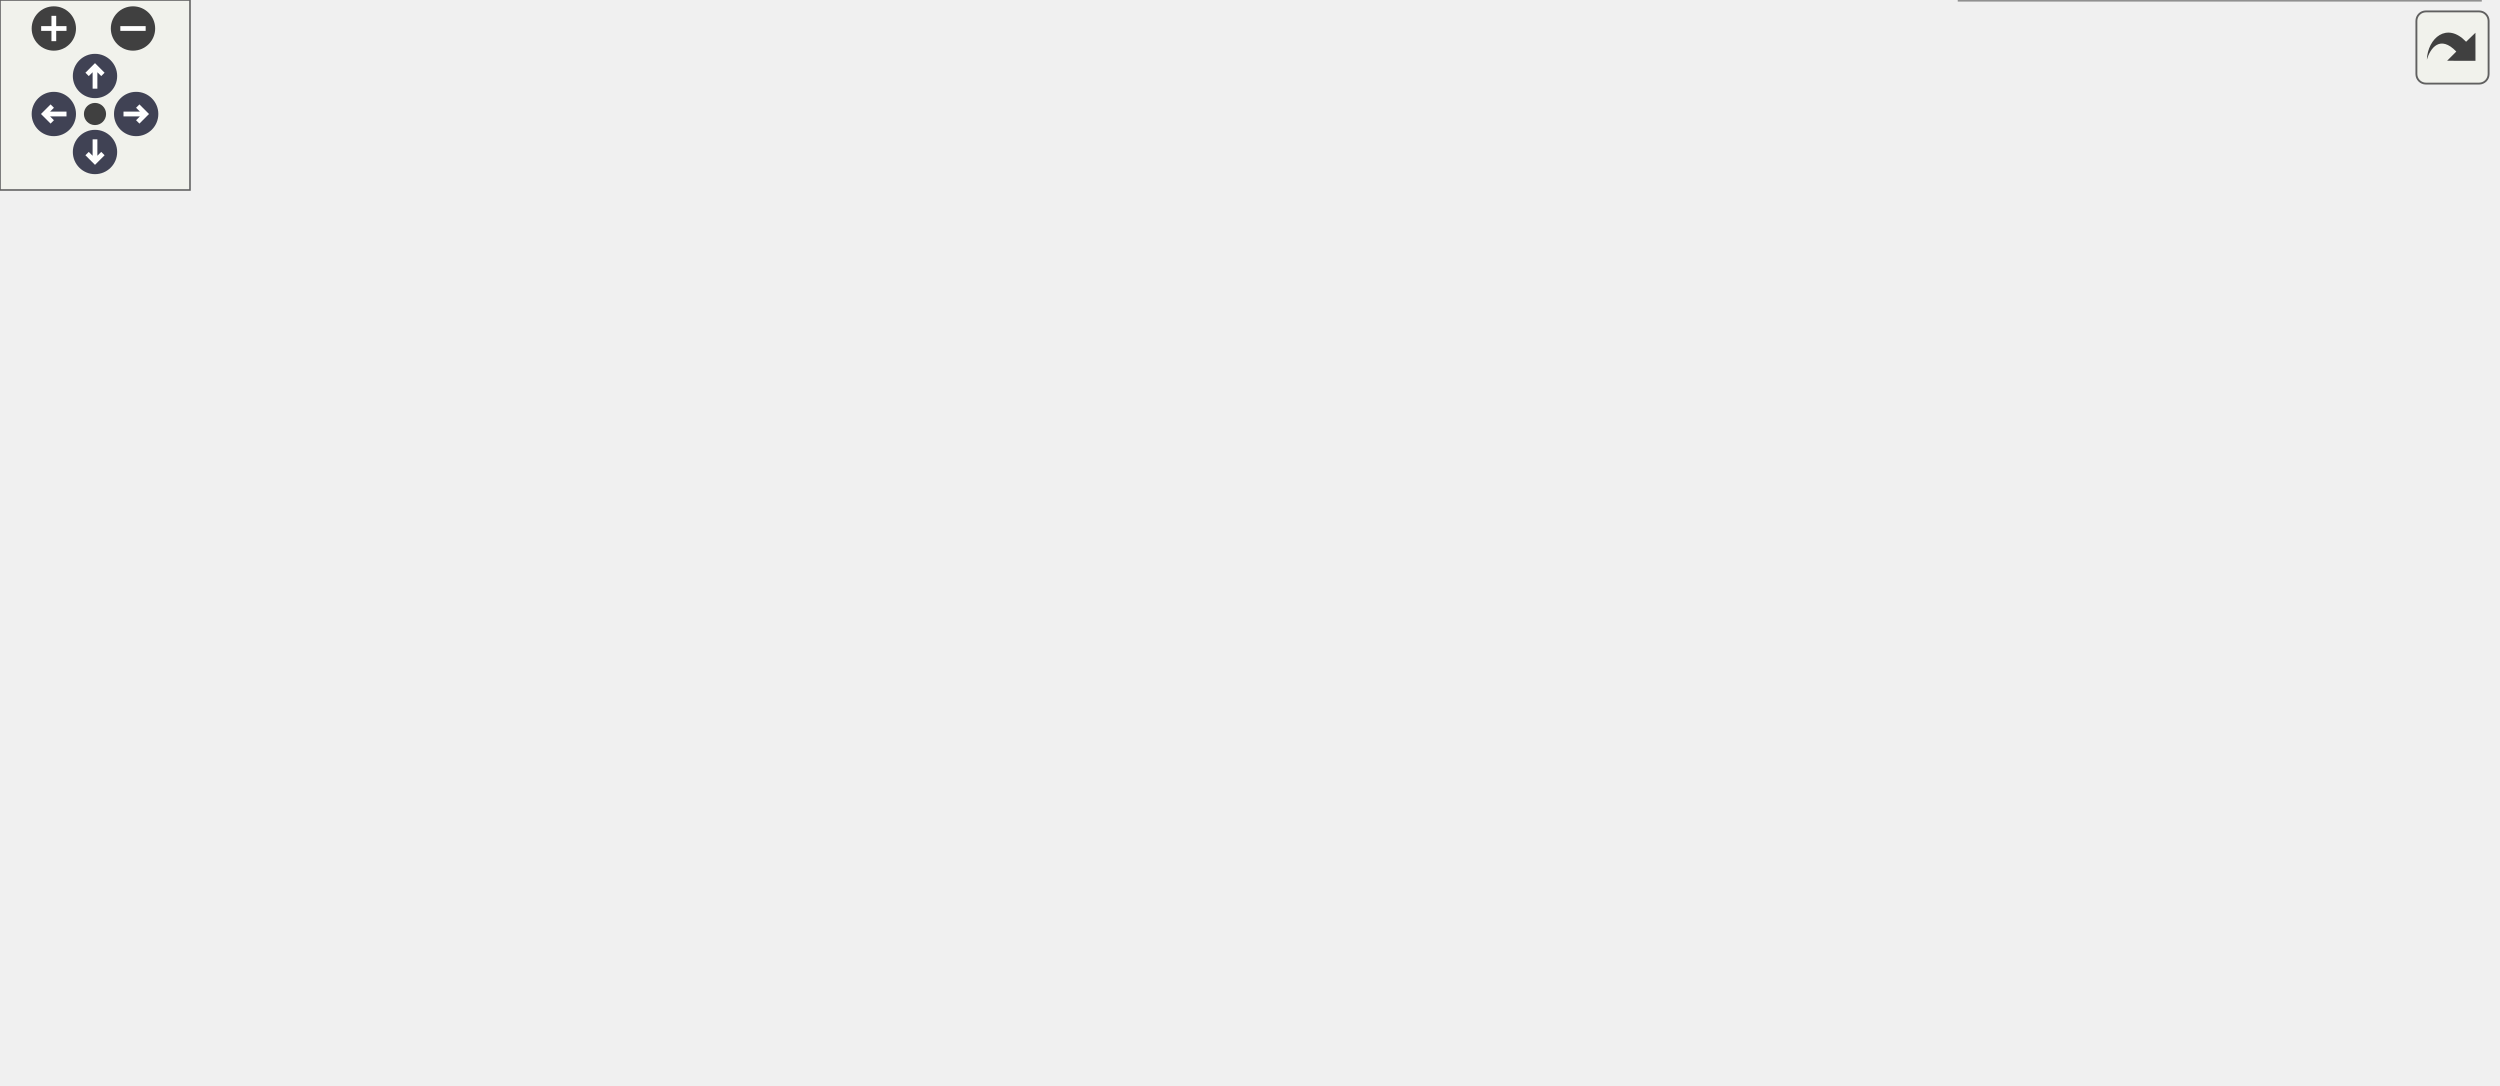
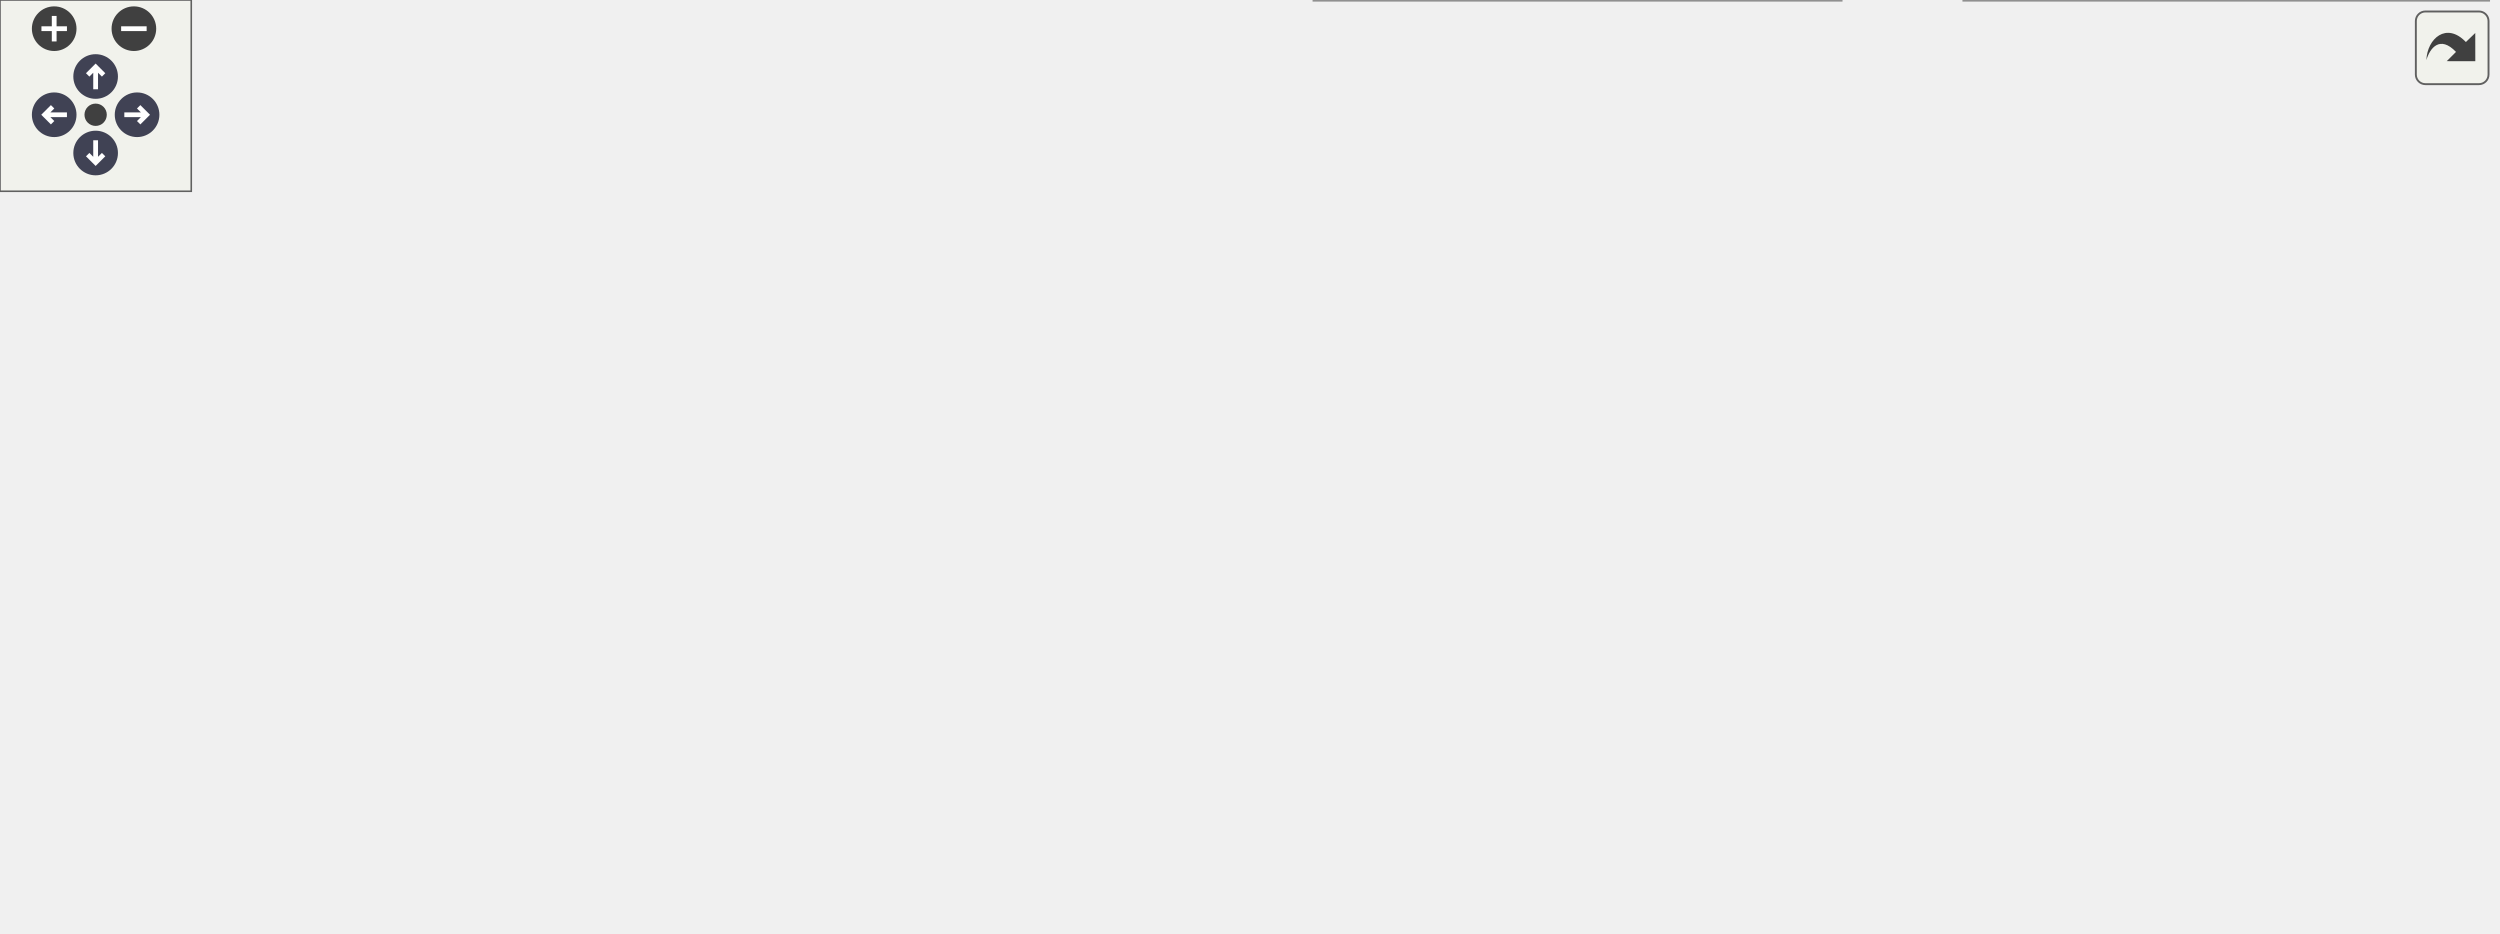
<svg xmlns="http://www.w3.org/2000/svg" xmlns:xlink="http://www.w3.org/1999/xlink" id="main" version="1.1" xml:space="preserve">
  <style type="text/css">
.node, .edge {opacity: 0.7;}
.node.selected, .edge.selected {opacity: 1;}
.edge:hover path { stroke: red; }
.edge:hover polygon { stroke: red; fill: red; }
</style>
  <defs>
    <circle id="rim" cx="0" cy="0" r="7" />
    <circle id="rim2" cx="0" cy="0" r="3.5" />
    <g id="zoomPlus">
      <use xlink:href="#rim" fill="#404040">
        <set attributeName="fill" to="#808080" begin="zoomplus.mouseover" end="zoomplus.mouseout" />
      </use>
      <path d="M-4,0h8M0,-4v8" fill="none" stroke="white" stroke-width="1.5" pointer-events="none" />
    </g>
    <g id="zoomMin">
      <use xlink:href="#rim" fill="#404040">
        <set attributeName="fill" to="#808080" begin="zoomminus.mouseover" end="zoomminus.mouseout" />
      </use>
      <path d="M-4,0h8" fill="none" stroke="white" stroke-width="1.5" pointer-events="none" />
    </g>
    <g id="arrowUp" transform="translate(30 24)">
      <use xlink:href="#rim" />
      <path pointer-events="none" fill="none" stroke="white" stroke-width="1.5" d="M0,-3.0v7 M-2.5,-0.5L0,-3.0L2.5,-0.5" />
    </g>
    <g id="arrowRight" transform="rotate(90) translate(36 -43)">
      <use xlink:href="#rim" />
      <path pointer-events="none" fill="none" stroke="white" stroke-width="1.5" d="M0,-3.0v7 M-2.5,-0.5L0,-3.0L2.5,-0.5" />
    </g>
    <g id="arrowDown" transform="rotate(180) translate(-30 -48)">
      <use xlink:href="#rim" />
      <path pointer-events="none" fill="none" stroke="white" stroke-width="1.5" d="M0,-3.0v7 M-2.5,-0.5L0,-3.0L2.5,-0.5" />
    </g>
    <g id="arrowLeft" transform="rotate(270) translate(-36 17)">
      <use xlink:href="#rim" />
      <path pointer-events="none" fill="none" stroke="white" stroke-width="1.5" d="M0,-3.0v7 M-2.5,-0.5L0,-3.0L2.5,-0.5" />
    </g>
    <g id="resetDef">
      <use xlink:href="#rim2" fill="#404040">
        <set attributeName="fill" to="#808080" begin="reset.mouseover" end="reset.mouseout" />
      </use>
    </g>
  </defs>
  <svg id="graph" class="graph">
    <g id="viewport">
      <g id="Node000001" class="node">
        <g id="a_Node000001">
          <a xlink:title="Adds mode selection controls (MECARD/MEET/FREE) to the north panel.">
-             <polygon fill="#999999" stroke="#666666" points="151.75,-141 0,-141 0,-109 151.75,-109 151.75,-141" />
-             <text text-anchor="start" x="8" y="-127.5" font-family="Helvetica,sans-Serif" font-size="10.00">fr.softsf.canscan.CanScan.add</text>
-             <text text-anchor="middle" x="75.88" y="-115.5" font-family="Helvetica,sans-Serif" font-size="10.00">NorthPanelModeSelection</text>
+             <polygon fill="#999999" stroke="#666666" points="151.75,-104 0,-104 0,-72 151.75,-72 151.75,-104" />
+             <text text-anchor="start" x="8" y="-90.5" font-family="Helvetica,sans-Serif" font-size="10.00">fr.softsf.canscan.CanScan.add</text>
+             <text text-anchor="middle" x="75.88" y="-78.5" font-family="Helvetica,sans-Serif" font-size="10.00">NorthPanelModeSelection</text>
          </a>
        </g>
      </g>
      <g id="Node000002" class="node">
        <g id="a_Node000002">
          <a xlink:href="classfr_1_1softsf_1_1canscan_1_1_can_scan.html#a381579d3adc53b1122b38e7fda5c0235" target="_top" xlink:title="Configures the update button for version checking.">
-             <polygon fill="white" stroke="#666666" points="369.88,-163 194.12,-163 194.12,-131 369.88,-131 369.88,-163" />
-             <text text-anchor="start" x="202.12" y="-149.5" font-family="Helvetica,sans-Serif" font-size="10.00">fr.softsf.canscan.CanScan.configure</text>
-             <text text-anchor="middle" x="282" y="-137.5" font-family="Helvetica,sans-Serif" font-size="10.00">UpdateButton</text>
+             <polygon fill="white" stroke="#666666" points="369.88,-126 194.12,-126 194.12,-94 369.88,-94 369.88,-126" />
+             <text text-anchor="start" x="202.12" y="-112.5" font-family="Helvetica,sans-Serif" font-size="10.00">fr.softsf.canscan.CanScan.configure</text>
+             <text text-anchor="middle" x="282" y="-100.5" font-family="Helvetica,sans-Serif" font-size="10.00">UpdateButton</text>
          </a>
        </g>
      </g>
      <g id="edge1_Node000001_Node000002" class="edge">
        <g id="a_edge1_Node000001_Node000002">
          <a xlink:title=" ">
-             <path fill="none" stroke="#63b8ff" d="M152.01,-133.1C162.03,-134.18 172.42,-135.3 182.76,-136.41" />
-             <polygon fill="#63b8ff" stroke="#63b8ff" points="182.12,-139.86 192.43,-137.45 182.87,-132.9 182.12,-139.86" />
+             <path fill="none" stroke="#63b8ff" d="M152.01,-96.1C162.03,-97.18 172.42,-98.3 182.76,-99.41" />
+             <polygon fill="#63b8ff" stroke="#63b8ff" points="182.12,-102.86 192.43,-100.45 182.87,-95.9 182.12,-102.86" />
          </a>
        </g>
      </g>
      <g id="Node000003" class="node">
        <g id="a_Node000003">
          <a xlink:href="classfr_1_1softsf_1_1canscan_1_1_can_scan.html#a428c742b098fa27d4c8984c1030c238d" target="_top" xlink:title="Switches between MECARD, MEET, and FREE modes, updating the panel and QR preview.">
-             <polygon fill="white" stroke="#666666" points="376.25,-113 187.75,-113 187.75,-93 376.25,-93 376.25,-113" />
-             <text text-anchor="middle" x="282" y="-99.5" font-family="Helvetica,sans-Serif" font-size="10.00">fr.softsf.canscan.CanScan.switchMode</text>
+             <polygon fill="white" stroke="#666666" points="376.25,-76 187.75,-76 187.75,-56 376.25,-56 376.25,-76" />
+             <text text-anchor="middle" x="282" y="-62.5" font-family="Helvetica,sans-Serif" font-size="10.00">fr.softsf.canscan.CanScan.switchMode</text>
          </a>
        </g>
      </g>
      <g id="edge2_Node000001_Node000003" class="edge">
        <g id="a_edge2_Node000001_Node000003">
          <a xlink:title=" ">
-             <path fill="none" stroke="#63b8ff" d="M152.01,-116.9C159.82,-116.06 167.85,-115.2 175.9,-114.33" />
-             <polygon fill="#63b8ff" stroke="#63b8ff" points="176.21,-117.81 185.78,-113.26 175.46,-110.85 176.21,-117.81" />
+             <path fill="none" stroke="#63b8ff" d="M152.01,-79.9C159.82,-79.06 167.85,-78.2 175.9,-77.33" />
+             <polygon fill="#63b8ff" stroke="#63b8ff" points="176.21,-80.81 185.78,-76.26 175.46,-73.85 176.21,-80.81" />
          </a>
        </g>
      </g>
      <g id="Node000004" class="node">
        <g id="a_Node000004">
          <a xlink:href="classfr_1_1softsf_1_1canscan_1_1_can_scan.html#a180290bc488e2346592ded98ccc4b1f3" target="_top" xlink:title="Collects current input and visual settings into a WholeFields for QR code generation.">
-             <polygon fill="white" stroke="#666666" points="569.62,-175 420.12,-175 420.12,-143 569.62,-143 569.62,-175" />
-             <text text-anchor="start" x="428.12" y="-161.5" font-family="Helvetica,sans-Serif" font-size="10.00">fr.softsf.canscan.CanScan.get</text>
-             <text text-anchor="middle" x="494.88" y="-149.5" font-family="Helvetica,sans-Serif" font-size="10.00">QrInput</text>
+             <polygon fill="white" stroke="#666666" points="569.62,-132 420.12,-132 420.12,-100 569.62,-100 569.62,-132" />
+             <text text-anchor="start" x="428.12" y="-118.5" font-family="Helvetica,sans-Serif" font-size="10.00">fr.softsf.canscan.CanScan.get</text>
+             <text text-anchor="middle" x="494.88" y="-106.5" font-family="Helvetica,sans-Serif" font-size="10.00">QrInput</text>
          </a>
        </g>
      </g>
      <g id="edge3_Node000003_Node000004" class="edge">
        <g id="a_edge3_Node000003_Node000004">
          <a xlink:title=" ">
-             <path fill="none" stroke="#63b8ff" d="M338.94,-113.41C351.28,-115.99 364.25,-118.9 376.25,-122 395.39,-126.95 416.03,-133.14 434.6,-139.04" />
-             <polygon fill="#63b8ff" stroke="#63b8ff" points="433.53,-142.37 444.12,-142.1 435.67,-135.7 433.53,-142.37" />
+             <path fill="none" stroke="#63b8ff" d="M336.86,-76.43C349.79,-79.09 363.54,-82.03 376.25,-85 391.47,-88.55 407.73,-92.65 423.15,-96.67" />
+             <polygon fill="#63b8ff" stroke="#63b8ff" points="422.17,-100.03 432.74,-99.19 423.95,-93.26 422.17,-100.03" />
+           </a>
+         </g>
+       </g>
+       <g id="Node000009" class="node">
+         <g id="a_Node000009">
+           <a xlink:href="enumfr_1_1softsf_1_1canscan_1_1model_1_1_mode.html#a16a898a11ca939056bd7b275f11ea54c" target="_top" xlink:title="Returns the mode label.">
+             <polygon fill="white" stroke="#666666" points="555.75,-82 434,-82 434,-50 555.75,-50 555.75,-82" />
+             <text text-anchor="start" x="442" y="-68.5" font-family="Helvetica,sans-Serif" font-size="10.00">fr.softsf.canscan.model.</text>
+             <text text-anchor="middle" x="494.88" y="-56.5" font-family="Helvetica,sans-Serif" font-size="10.00">Mode.text</text>
+           </a>
+         </g>
+       </g>
+       <g id="edge8_Node000003_Node000009" class="edge">
+         <g id="a_edge8_Node000003_Node000009">
+           <a xlink:title=" ">
+             <path fill="none" stroke="#63b8ff" d="M376.72,-66C392,-66 407.61,-66 422.24,-66" />
+             <polygon fill="#63b8ff" stroke="#63b8ff" points="422.23,-69.5 432.23,-66 422.23,-62.5 422.23,-69.5" />
          </a>
        </g>
      </g>
      <g id="Node000010" class="node">
        <g id="a_Node000010">
-           <a xlink:href="enumfr_1_1softsf_1_1canscan_1_1model_1_1_mode.html#a16a898a11ca939056bd7b275f11ea54c" target="_top" xlink:title="Returns the mode label.">
-             <polygon fill="white" stroke="#666666" points="555.75,-119 434,-119 434,-87 555.75,-87 555.75,-119" />
-             <text text-anchor="start" x="442" y="-105.5" font-family="Helvetica,sans-Serif" font-size="10.00">fr.softsf.canscan.model.</text>
-             <text text-anchor="middle" x="494.88" y="-93.5" font-family="Helvetica,sans-Serif" font-size="10.00">Mode.text</text>
+           <a xlink:href="classfr_1_1softsf_1_1canscan_1_1_can_scan.html#a11fd9295c4843e6e68f9d1e4a710b906" target="_top" xlink:title="Enables or disables the &quot;Generate&quot; button based on required fields for the current mode.">
+             <polygon fill="white" stroke="#666666" points="577.5,-32 412.25,-32 412.25,0 577.5,0 577.5,-32" />
+             <text text-anchor="start" x="420.25" y="-18.5" font-family="Helvetica,sans-Serif" font-size="10.00">fr.softsf.canscan.CanScan.update</text>
+             <text text-anchor="middle" x="494.88" y="-6.5" font-family="Helvetica,sans-Serif" font-size="10.00">GenerateButtonState</text>
          </a>
        </g>
      </g>
      <g id="edge9_Node000003_Node000010" class="edge">
        <g id="a_edge9_Node000003_Node000010">
          <a xlink:title=" ">
-             <path fill="none" stroke="#63b8ff" d="M376.72,-103C392,-103 407.61,-103 422.24,-103" />
-             <polygon fill="#63b8ff" stroke="#63b8ff" points="422.23,-106.5 432.23,-103 422.23,-99.5 422.23,-106.5" />
+             <path fill="none" stroke="#63b8ff" d="M327.21,-55.52C352.16,-49.6 384.11,-42.03 413.35,-35.09" />
+             <polygon fill="#63b8ff" stroke="#63b8ff" points="414.01,-38.53 422.94,-32.82 412.4,-31.72 414.01,-38.53" />
+           </a>
+         </g>
+       </g>
+       <g id="Node000005" class="node">
+         <g id="a_Node000005">
+           <a xlink:href="classfr_1_1softsf_1_1canscan_1_1_can_scan.html#a4e67b1b5c764e72414a5c0f387810f5c" target="_top" xlink:title="Validates and returns the current QR code margin from the margin slider.">
+             <polygon fill="white" stroke="#666666" points="783.25,-232 613.5,-232 613.5,-200 783.25,-200 783.25,-232" />
+             <text text-anchor="start" x="621.5" y="-218.5" font-family="Helvetica,sans-Serif" font-size="10.00">fr.softsf.canscan.CanScan.validate</text>
+             <text text-anchor="middle" x="698.38" y="-206.5" font-family="Helvetica,sans-Serif" font-size="10.00">AndGetMargin</text>
+           </a>
+         </g>
+       </g>
+       <g id="edge4_Node000004_Node000005" class="edge">
+         <g id="a_edge4_Node000004_Node000005">
+           <a xlink:title=" ">
+             <path fill="none" stroke="#63b8ff" d="M517.37,-132.31C540.19,-148.99 577.81,-174.69 613.5,-191 617.06,-192.63 620.76,-194.18 624.53,-195.66" />
+             <polygon fill="#63b8ff" stroke="#63b8ff" points="623.26,-198.92 633.85,-199.1 625.68,-192.36 623.26,-198.92" />
+           </a>
+         </g>
+       </g>
+       <g id="Node000006" class="node">
+         <g id="a_Node000006">
+           <a xlink:href="classfr_1_1softsf_1_1canscan_1_1_can_scan.html#a8a2b238ac4af96d8710b3e5d7d051f77" target="_top" xlink:title="Validates and returns the current meet UID from the meet title field.">
+             <polygon fill="white" stroke="#666666" points="783.25,-182 613.5,-182 613.5,-150 783.25,-150 783.25,-182" />
+             <text text-anchor="start" x="621.5" y="-168.5" font-family="Helvetica,sans-Serif" font-size="10.00">fr.softsf.canscan.CanScan.validate</text>
+             <text text-anchor="middle" x="698.38" y="-156.5" font-family="Helvetica,sans-Serif" font-size="10.00">AndGetMeetUID</text>
+           </a>
+         </g>
+       </g>
+       <g id="edge5_Node000004_Node000006" class="edge">
+         <g id="a_edge5_Node000004_Node000006">
+           <a xlink:title=" ">
+             <path fill="none" stroke="#63b8ff" d="M562.13,-132.44C580.64,-137.03 600.91,-142.06 620,-146.8" />
+             <polygon fill="#63b8ff" stroke="#63b8ff" points="619.06,-150.17 629.61,-149.18 620.75,-143.38 619.06,-150.17" />
+           </a>
+         </g>
+       </g>
+       <g id="Node000007" class="node">
+         <g id="a_Node000007">
+           <a xlink:href="classfr_1_1softsf_1_1canscan_1_1_can_scan.html#a9e8188875168199cde065113ae2a393d" target="_top" xlink:title="Validates and returns the current image-to-QR ratio from the ratio slider.">
+             <polygon fill="white" stroke="#666666" points="783.25,-132 613.5,-132 613.5,-100 783.25,-100 783.25,-132" />
+             <text text-anchor="start" x="621.5" y="-118.5" font-family="Helvetica,sans-Serif" font-size="10.00">fr.softsf.canscan.CanScan.validate</text>
+             <text text-anchor="middle" x="698.38" y="-106.5" font-family="Helvetica,sans-Serif" font-size="10.00">AndGetRatio</text>
+           </a>
+         </g>
+       </g>
+       <g id="edge6_Node000004_Node000007" class="edge">
+         <g id="a_edge6_Node000004_Node000007">
+           <a xlink:title=" ">
+             <path fill="none" stroke="#63b8ff" d="M570.05,-116C580.35,-116 591.05,-116 601.67,-116" />
+             <polygon fill="#63b8ff" stroke="#63b8ff" points="601.64,-119.5 611.64,-116 601.64,-112.5 601.64,-119.5" />
+           </a>
+         </g>
+       </g>
+       <g id="Node000008" class="node">
+         <g id="a_Node000008">
+           <a xlink:href="classfr_1_1softsf_1_1canscan_1_1_can_scan.html#a6d139bb8d0a3c7081096c8956189b684" target="_top" xlink:title="Validates and returns the QR code size from the corresponding text field.">
+             <polygon fill="white" stroke="#666666" points="783.25,-82 613.5,-82 613.5,-50 783.25,-50 783.25,-82" />
+             <text text-anchor="start" x="621.5" y="-68.5" font-family="Helvetica,sans-Serif" font-size="10.00">fr.softsf.canscan.CanScan.validate</text>
+             <text text-anchor="middle" x="698.38" y="-56.5" font-family="Helvetica,sans-Serif" font-size="10.00">AndGetSize</text>
+           </a>
+         </g>
+       </g>
+       <g id="edge7_Node000004_Node000008" class="edge">
+         <g id="a_edge7_Node000004_Node000008">
+           <a xlink:title=" ">
+             <path fill="none" stroke="#63b8ff" d="M562.13,-99.56C580.64,-94.97 600.91,-89.94 620,-85.2" />
+             <polygon fill="#63b8ff" stroke="#63b8ff" points="620.75,-88.62 629.61,-82.82 619.06,-81.83 620.75,-88.62" />
          </a>
        </g>
      </g>
      <g id="Node000011" class="node">
        <g id="a_Node000011">
-           <a xlink:href="classfr_1_1softsf_1_1canscan_1_1_can_scan.html#a11fd9295c4843e6e68f9d1e4a710b906" target="_top" xlink:title="Enables or disables the &quot;Generate&quot; button based on required fields for the current mode.">
-             <polygon fill="white" stroke="#666666" points="577.5,-57 412.25,-57 412.25,-25 577.5,-25 577.5,-57" />
-             <text text-anchor="start" x="420.25" y="-43.5" font-family="Helvetica,sans-Serif" font-size="10.00">fr.softsf.canscan.CanScan.update</text>
-             <text text-anchor="middle" x="494.88" y="-31.5" font-family="Helvetica,sans-Serif" font-size="10.00">GenerateButtonState</text>
-           </a>
-         </g>
-       </g>
-       <g id="edge10_Node000003_Node000011" class="edge">
-         <g id="a_edge10_Node000003_Node000011">
-           <a xlink:title=" ">
-             <path fill="none" stroke="#63b8ff" d="M318.3,-92.62C347.83,-83.94 390.82,-71.3 426.86,-60.7" />
-             <polygon fill="#63b8ff" stroke="#63b8ff" points="427.74,-64.09 436.35,-57.91 425.77,-57.38 427.74,-64.09" />
-           </a>
-         </g>
-       </g>
-       <g id="Node000005" class="node">
-         <g id="a_Node000005">
-           <a xlink:href="classfr_1_1softsf_1_1canscan_1_1_can_scan.html#a381368b99c4a0857c6abe6349b2c6d27" target="_top" xlink:title="Calculates the available height for QR code rendering.">
-             <polygon fill="white" stroke="#666666" points="788.5,-282 613.5,-282 613.5,-250 788.5,-250 788.5,-282" />
-             <text text-anchor="start" x="621.5" y="-268.5" font-family="Helvetica,sans-Serif" font-size="10.00">fr.softsf.canscan.CanScan.calculate</text>
-             <text text-anchor="middle" x="701" y="-256.5" font-family="Helvetica,sans-Serif" font-size="10.00">AvailableQrCodeLabelHeight</text>
-           </a>
-         </g>
-       </g>
-       <g id="edge4_Node000004_Node000005" class="edge">
-         <g id="a_edge4_Node000004_Node000005">
-           <a xlink:title=" ">
-             <path fill="none" stroke="#63b8ff" d="M515.03,-175.35C537.35,-193.66 575.98,-223.1 613.5,-241 616.82,-242.58 620.25,-244.08 623.76,-245.51" />
-             <polygon fill="#63b8ff" stroke="#63b8ff" points="622.43,-248.75 633.02,-249.01 624.9,-242.2 622.43,-248.75" />
-           </a>
-         </g>
-       </g>
-       <g id="Node000006" class="node">
-         <g id="a_Node000006">
-           <a xlink:href="classfr_1_1softsf_1_1canscan_1_1_can_scan.html#a4e67b1b5c764e72414a5c0f387810f5c" target="_top" xlink:title="Validates and returns the current QR code margin from the margin slider.">
-             <polygon fill="white" stroke="#666666" points="785.88,-232 616.12,-232 616.12,-200 785.88,-200 785.88,-232" />
-             <text text-anchor="start" x="624.12" y="-218.5" font-family="Helvetica,sans-Serif" font-size="10.00">fr.softsf.canscan.CanScan.validate</text>
-             <text text-anchor="middle" x="701" y="-206.5" font-family="Helvetica,sans-Serif" font-size="10.00">AndGetMargin</text>
-           </a>
-         </g>
-       </g>
-       <g id="edge5_Node000004_Node000006" class="edge">
-         <g id="a_edge5_Node000004_Node000006">
-           <a xlink:title=" ">
-             <path fill="none" stroke="#63b8ff" d="M554.92,-175.49C578.4,-182.04 605.61,-189.64 630.07,-196.47" />
-             <polygon fill="#63b8ff" stroke="#63b8ff" points="629.06,-199.82 639.63,-199.14 630.94,-193.08 629.06,-199.82" />
-           </a>
-         </g>
-       </g>
-       <g id="Node000007" class="node">
-         <g id="a_Node000007">
-           <a xlink:href="classfr_1_1softsf_1_1canscan_1_1_can_scan.html#a8a2b238ac4af96d8710b3e5d7d051f77" target="_top" xlink:title="Validates and returns the current meet UID from the meet title field.">
-             <polygon fill="white" stroke="#666666" points="785.88,-182 616.12,-182 616.12,-150 785.88,-150 785.88,-182" />
-             <text text-anchor="start" x="624.12" y="-168.5" font-family="Helvetica,sans-Serif" font-size="10.00">fr.softsf.canscan.CanScan.validate</text>
-             <text text-anchor="middle" x="701" y="-156.5" font-family="Helvetica,sans-Serif" font-size="10.00">AndGetMeetUID</text>
-           </a>
-         </g>
-       </g>
-       <g id="edge6_Node000004_Node000007" class="edge">
-         <g id="a_edge6_Node000004_Node000007">
-           <a xlink:title=" ">
-             <path fill="none" stroke="#63b8ff" d="M569.86,-161.54C581.18,-161.93 593.01,-162.33 604.72,-162.73" />
-             <polygon fill="#63b8ff" stroke="#63b8ff" points="604.26,-166.22 614.37,-163.06 604.5,-159.22 604.26,-166.22" />
-           </a>
-         </g>
-       </g>
-       <g id="Node000008" class="node">
-         <g id="a_Node000008">
-           <a xlink:href="classfr_1_1softsf_1_1canscan_1_1_can_scan.html#a9e8188875168199cde065113ae2a393d" target="_top" xlink:title="Validates and returns the current image-to-QR ratio from the ratio slider.">
-             <polygon fill="white" stroke="#666666" points="785.88,-132 616.12,-132 616.12,-100 785.88,-100 785.88,-132" />
-             <text text-anchor="start" x="624.12" y="-118.5" font-family="Helvetica,sans-Serif" font-size="10.00">fr.softsf.canscan.CanScan.validate</text>
-             <text text-anchor="middle" x="701" y="-106.5" font-family="Helvetica,sans-Serif" font-size="10.00">AndGetRatio</text>
-           </a>
-         </g>
-       </g>
-       <g id="edge7_Node000004_Node000008" class="edge">
-         <g id="a_edge7_Node000004_Node000008">
-           <a xlink:title=" ">
-             <path fill="none" stroke="#63b8ff" d="M569.86,-143.42C583.18,-140.61 597.2,-137.66 610.9,-134.77" />
-             <polygon fill="#63b8ff" stroke="#63b8ff" points="611.25,-138.27 620.32,-132.79 609.81,-131.42 611.25,-138.27" />
-           </a>
-         </g>
-       </g>
-       <g id="Node000009" class="node">
-         <g id="a_Node000009">
-           <a xlink:href="classfr_1_1softsf_1_1canscan_1_1_can_scan.html#a6d139bb8d0a3c7081096c8956189b684" target="_top" xlink:title="Validates and returns the QR code size from the corresponding text field.">
-             <polygon fill="white" stroke="#666666" points="785.88,-82 616.12,-82 616.12,-50 785.88,-50 785.88,-82" />
-             <text text-anchor="start" x="624.12" y="-68.5" font-family="Helvetica,sans-Serif" font-size="10.00">fr.softsf.canscan.CanScan.validate</text>
-             <text text-anchor="middle" x="701" y="-56.5" font-family="Helvetica,sans-Serif" font-size="10.00">AndGetSize</text>
-           </a>
-         </g>
-       </g>
-       <g id="edge8_Node000004_Node000009" class="edge">
-         <g id="a_edge8_Node000004_Node000009">
-           <a xlink:title=" ">
-             <path fill="none" stroke="#63b8ff" d="M549.34,-142.55C559.09,-138.5 568.88,-133.66 577.5,-128 596.68,-115.41 593.82,-102.8 613.5,-91 615.68,-89.69 617.93,-88.45 620.23,-87.27" />
-             <polygon fill="#63b8ff" stroke="#63b8ff" points="621.63,-90.48 629.25,-83.12 618.71,-84.12 621.63,-90.48" />
-           </a>
-         </g>
-       </g>
-       <g id="Node000012" class="node">
-         <g id="a_Node000012">
          <a xlink:href="classfr_1_1softsf_1_1canscan_1_1_can_scan.html#a3ce6e8b8bd62f20e8e8b9a744976c695" target="_top" xlink:title="Determines whether the &quot;Generate&quot; button should be disabled for the current mode.">
-             <polygon fill="white" stroke="#666666" points="783.25,-32 618.75,-32 618.75,0 783.25,0 783.25,-32" />
-             <text text-anchor="start" x="626.75" y="-18.5" font-family="Helvetica,sans-Serif" font-size="10.00">fr.softsf.canscan.CanScan.should</text>
-             <text text-anchor="middle" x="701" y="-6.5" font-family="Helvetica,sans-Serif" font-size="10.00">DisableGenerateButton</text>
-           </a>
-         </g>
-       </g>
-       <g id="edge11_Node000011_Node000012" class="edge">
-         <g id="a_edge11_Node000011_Node000012">
-           <a xlink:title=" ">
-             <path fill="none" stroke="#63b8ff" d="M577.72,-30.98C587.37,-29.79 597.27,-28.58 607.05,-27.38" />
-             <polygon fill="#63b8ff" stroke="#63b8ff" points="607.46,-30.86 616.96,-26.17 606.61,-23.91 607.46,-30.86" />
+             <polygon fill="white" stroke="#666666" points="780.62,-32 616.12,-32 616.12,0 780.62,0 780.62,-32" />
+             <text text-anchor="start" x="624.12" y="-18.5" font-family="Helvetica,sans-Serif" font-size="10.00">fr.softsf.canscan.CanScan.should</text>
+             <text text-anchor="middle" x="698.38" y="-6.5" font-family="Helvetica,sans-Serif" font-size="10.00">DisableGenerateButton</text>
+           </a>
+         </g>
+       </g>
+       <g id="edge10_Node000010_Node000011" class="edge">
+         <g id="a_edge10_Node000010_Node000011">
+           <a xlink:title=" ">
+             <path fill="none" stroke="#63b8ff" d="M577.83,-16C586.64,-16 595.65,-16 604.58,-16" />
+             <polygon fill="#63b8ff" stroke="#63b8ff" points="604.3,-19.5 614.3,-16 604.3,-12.5 604.3,-19.5" />
          </a>
        </g>
      </g>
    </g>
  </svg>
  <g id="navigator" transform="translate(0 0)" fill="#404254">
    <rect fill="#f2f5e9" fill-opacity="0.5" stroke="#606060" stroke-width=".5" x="0" y="0" width="60" height="60" />
    <use id="zoomplus" xlink:href="#zoomPlus" x="17" y="9" />
    <use id="zoomminus" xlink:href="#zoomMin" x="42" y="9" />
    <use id="reset" xlink:href="#resetDef" x="30" y="36" />
    <use id="arrowup" xlink:href="#arrowUp" x="0" y="0" />
    <use id="arrowright" xlink:href="#arrowRight" x="0" y="0" />
    <use id="arrowdown" xlink:href="#arrowDown" x="0" y="0" />
    <use id="arrowleft" xlink:href="#arrowLeft" x="0" y="0" />
  </g>
  <svg viewBox="0 0 15 15" width="100%" height="30px" preserveAspectRatio="xMaxYMin meet">
    <g id="arrow_out" transform="scale(0.3 0.3)">
      <a xlink:href="classfr_1_1softsf_1_1canscan_1_1_can_scan_aa469763b92dd7cbc6dfdb9aaa0116b33_cgraph_org.svg" target="_base">
        <rect id="button" ry="5" rx="5" y="6" x="6" height="38" width="38" fill="#f2f5e9" fill-opacity="0.5" stroke="#606060" stroke-width="1.0" />
        <path id="arrow" d="M 11.5,31.437 C 11.94,20.098 22.043,11.323 32.159,21.979 L 37.069,17.246 C 37.069,17.246 37.088,32 37.088,32 L 22.16,31.978 C 22.16,31.978 26.998,27.14 26.998,27.14 C 18.529,18.264 13.292,25.23 11.5,31.437 z" style="fill:#404040;" />
      </a>
    </g>
  </svg>
  <style type="text/css">

[data-mouse-over-selected='false'] { opacity: 0.7; }
[data-mouse-over-selected='true']  { opacity: 1.0; }

</style>
</svg>
